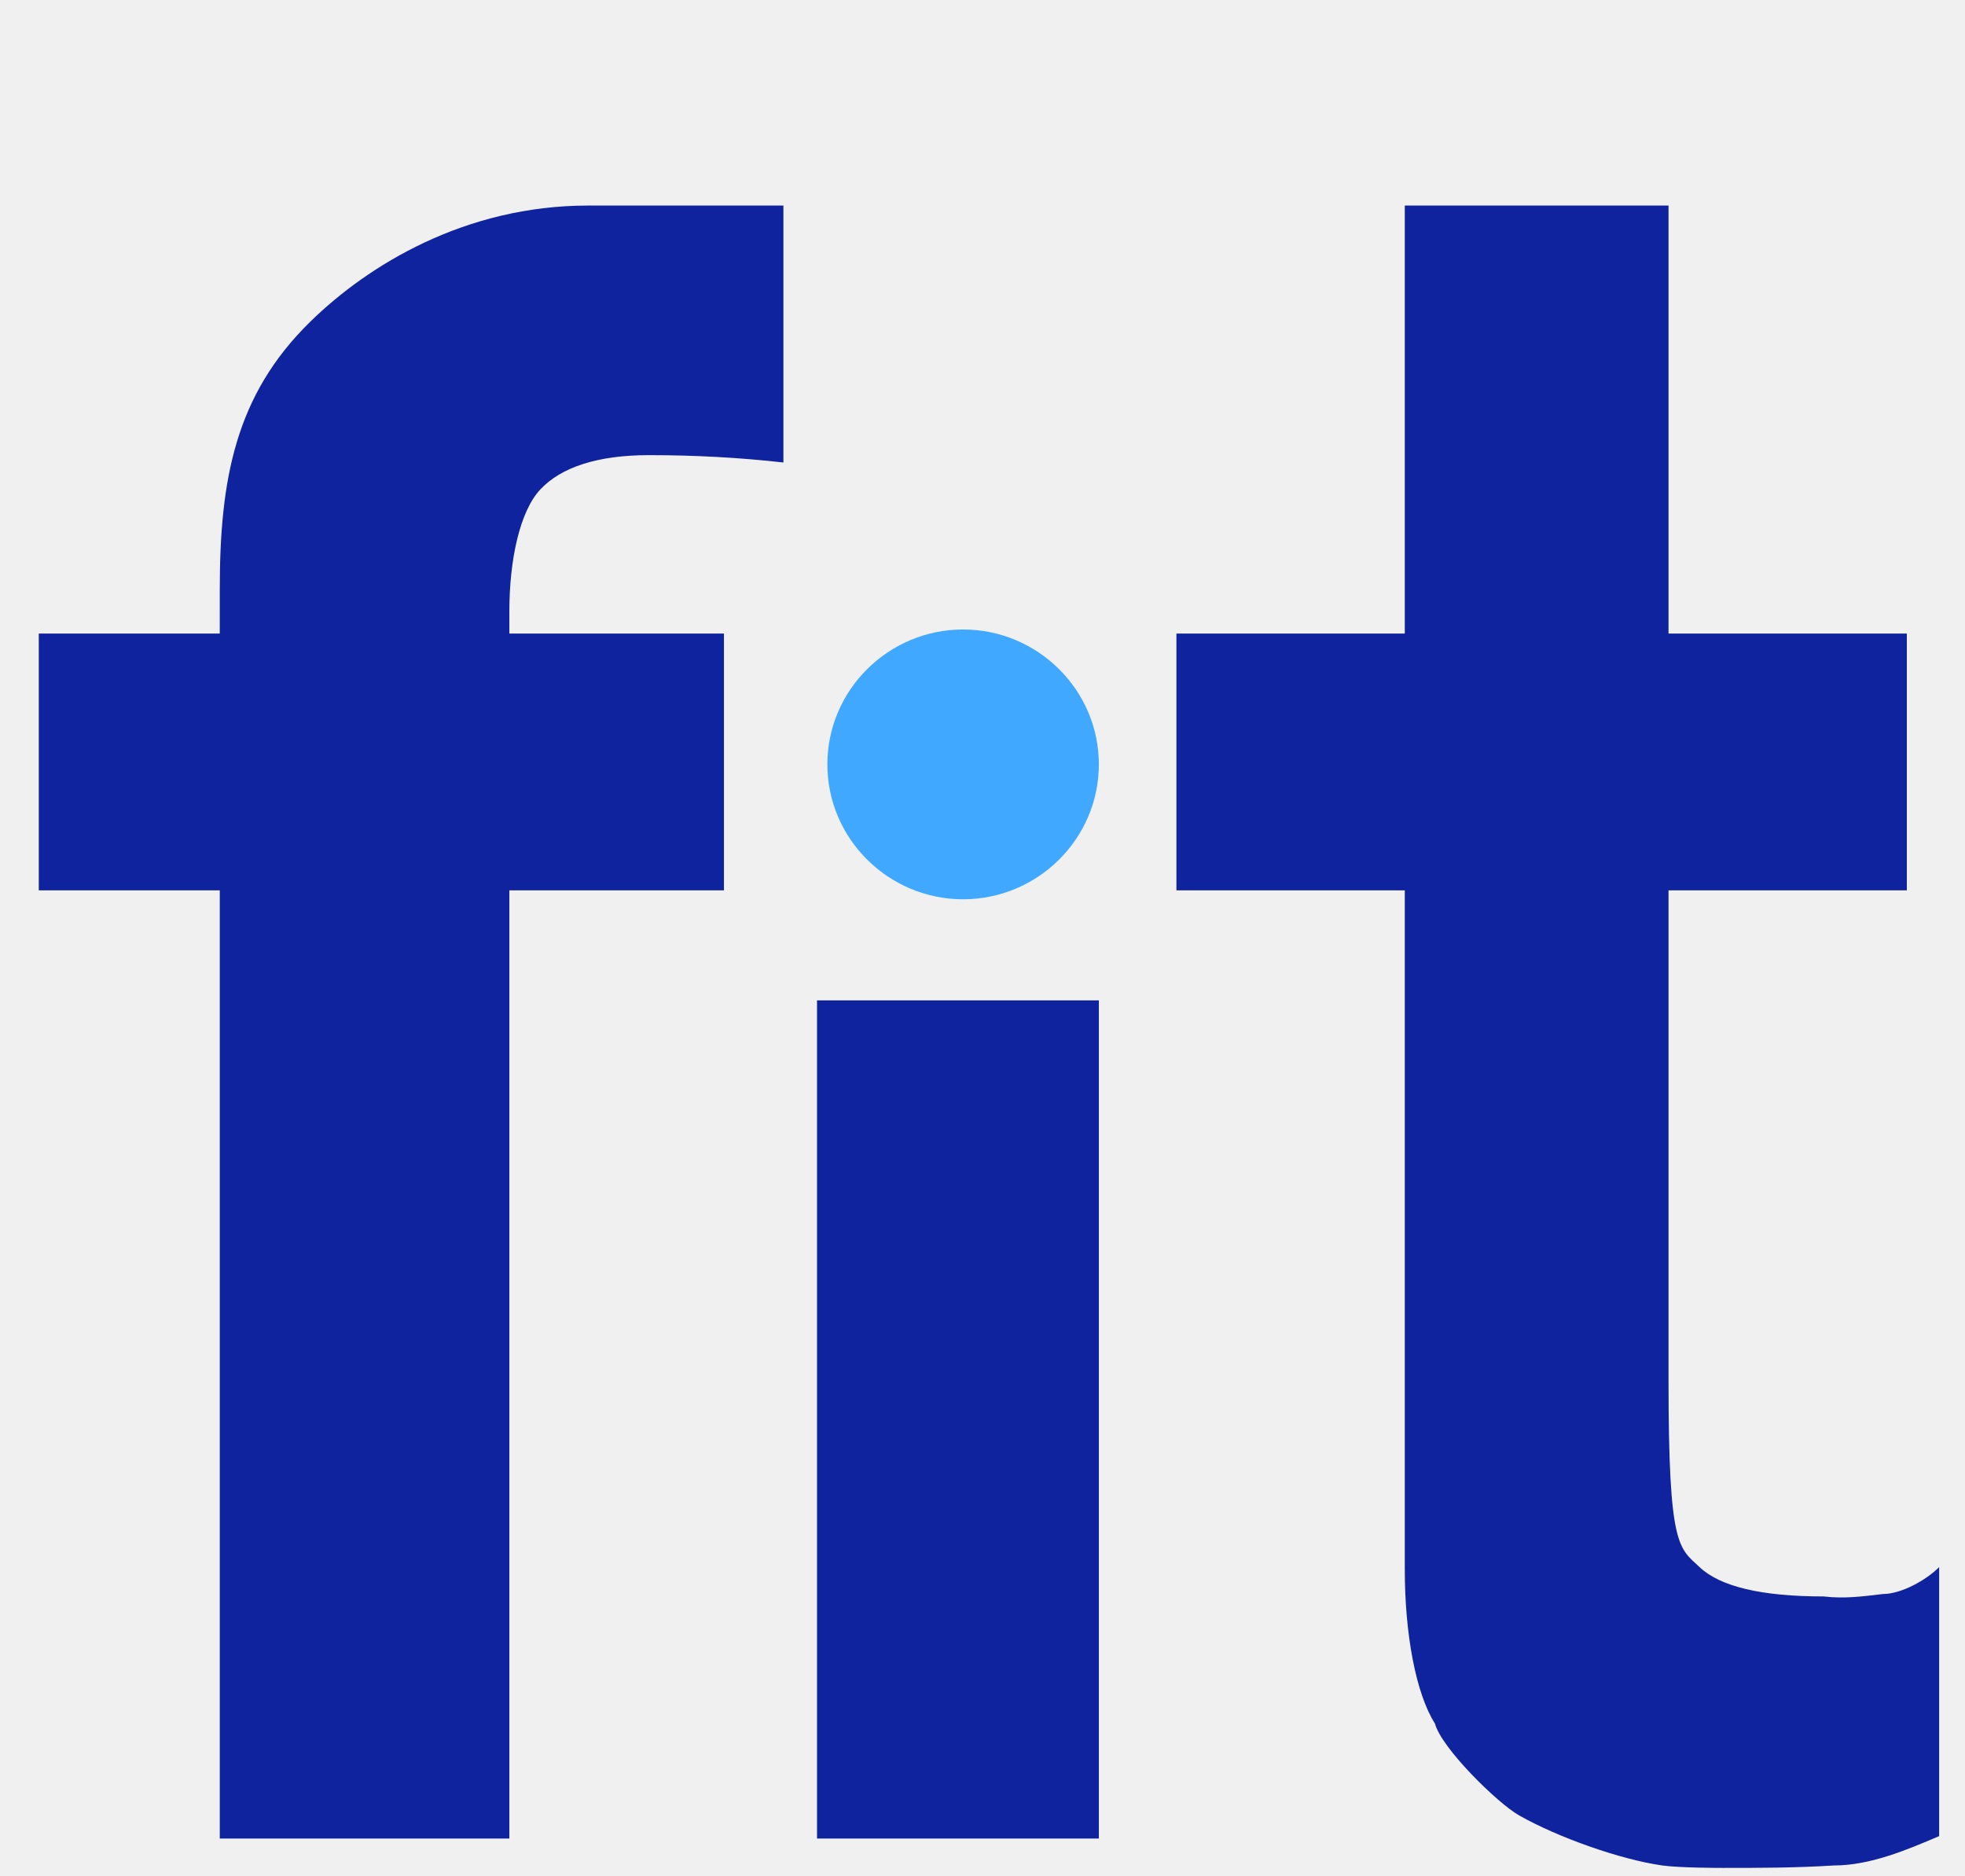
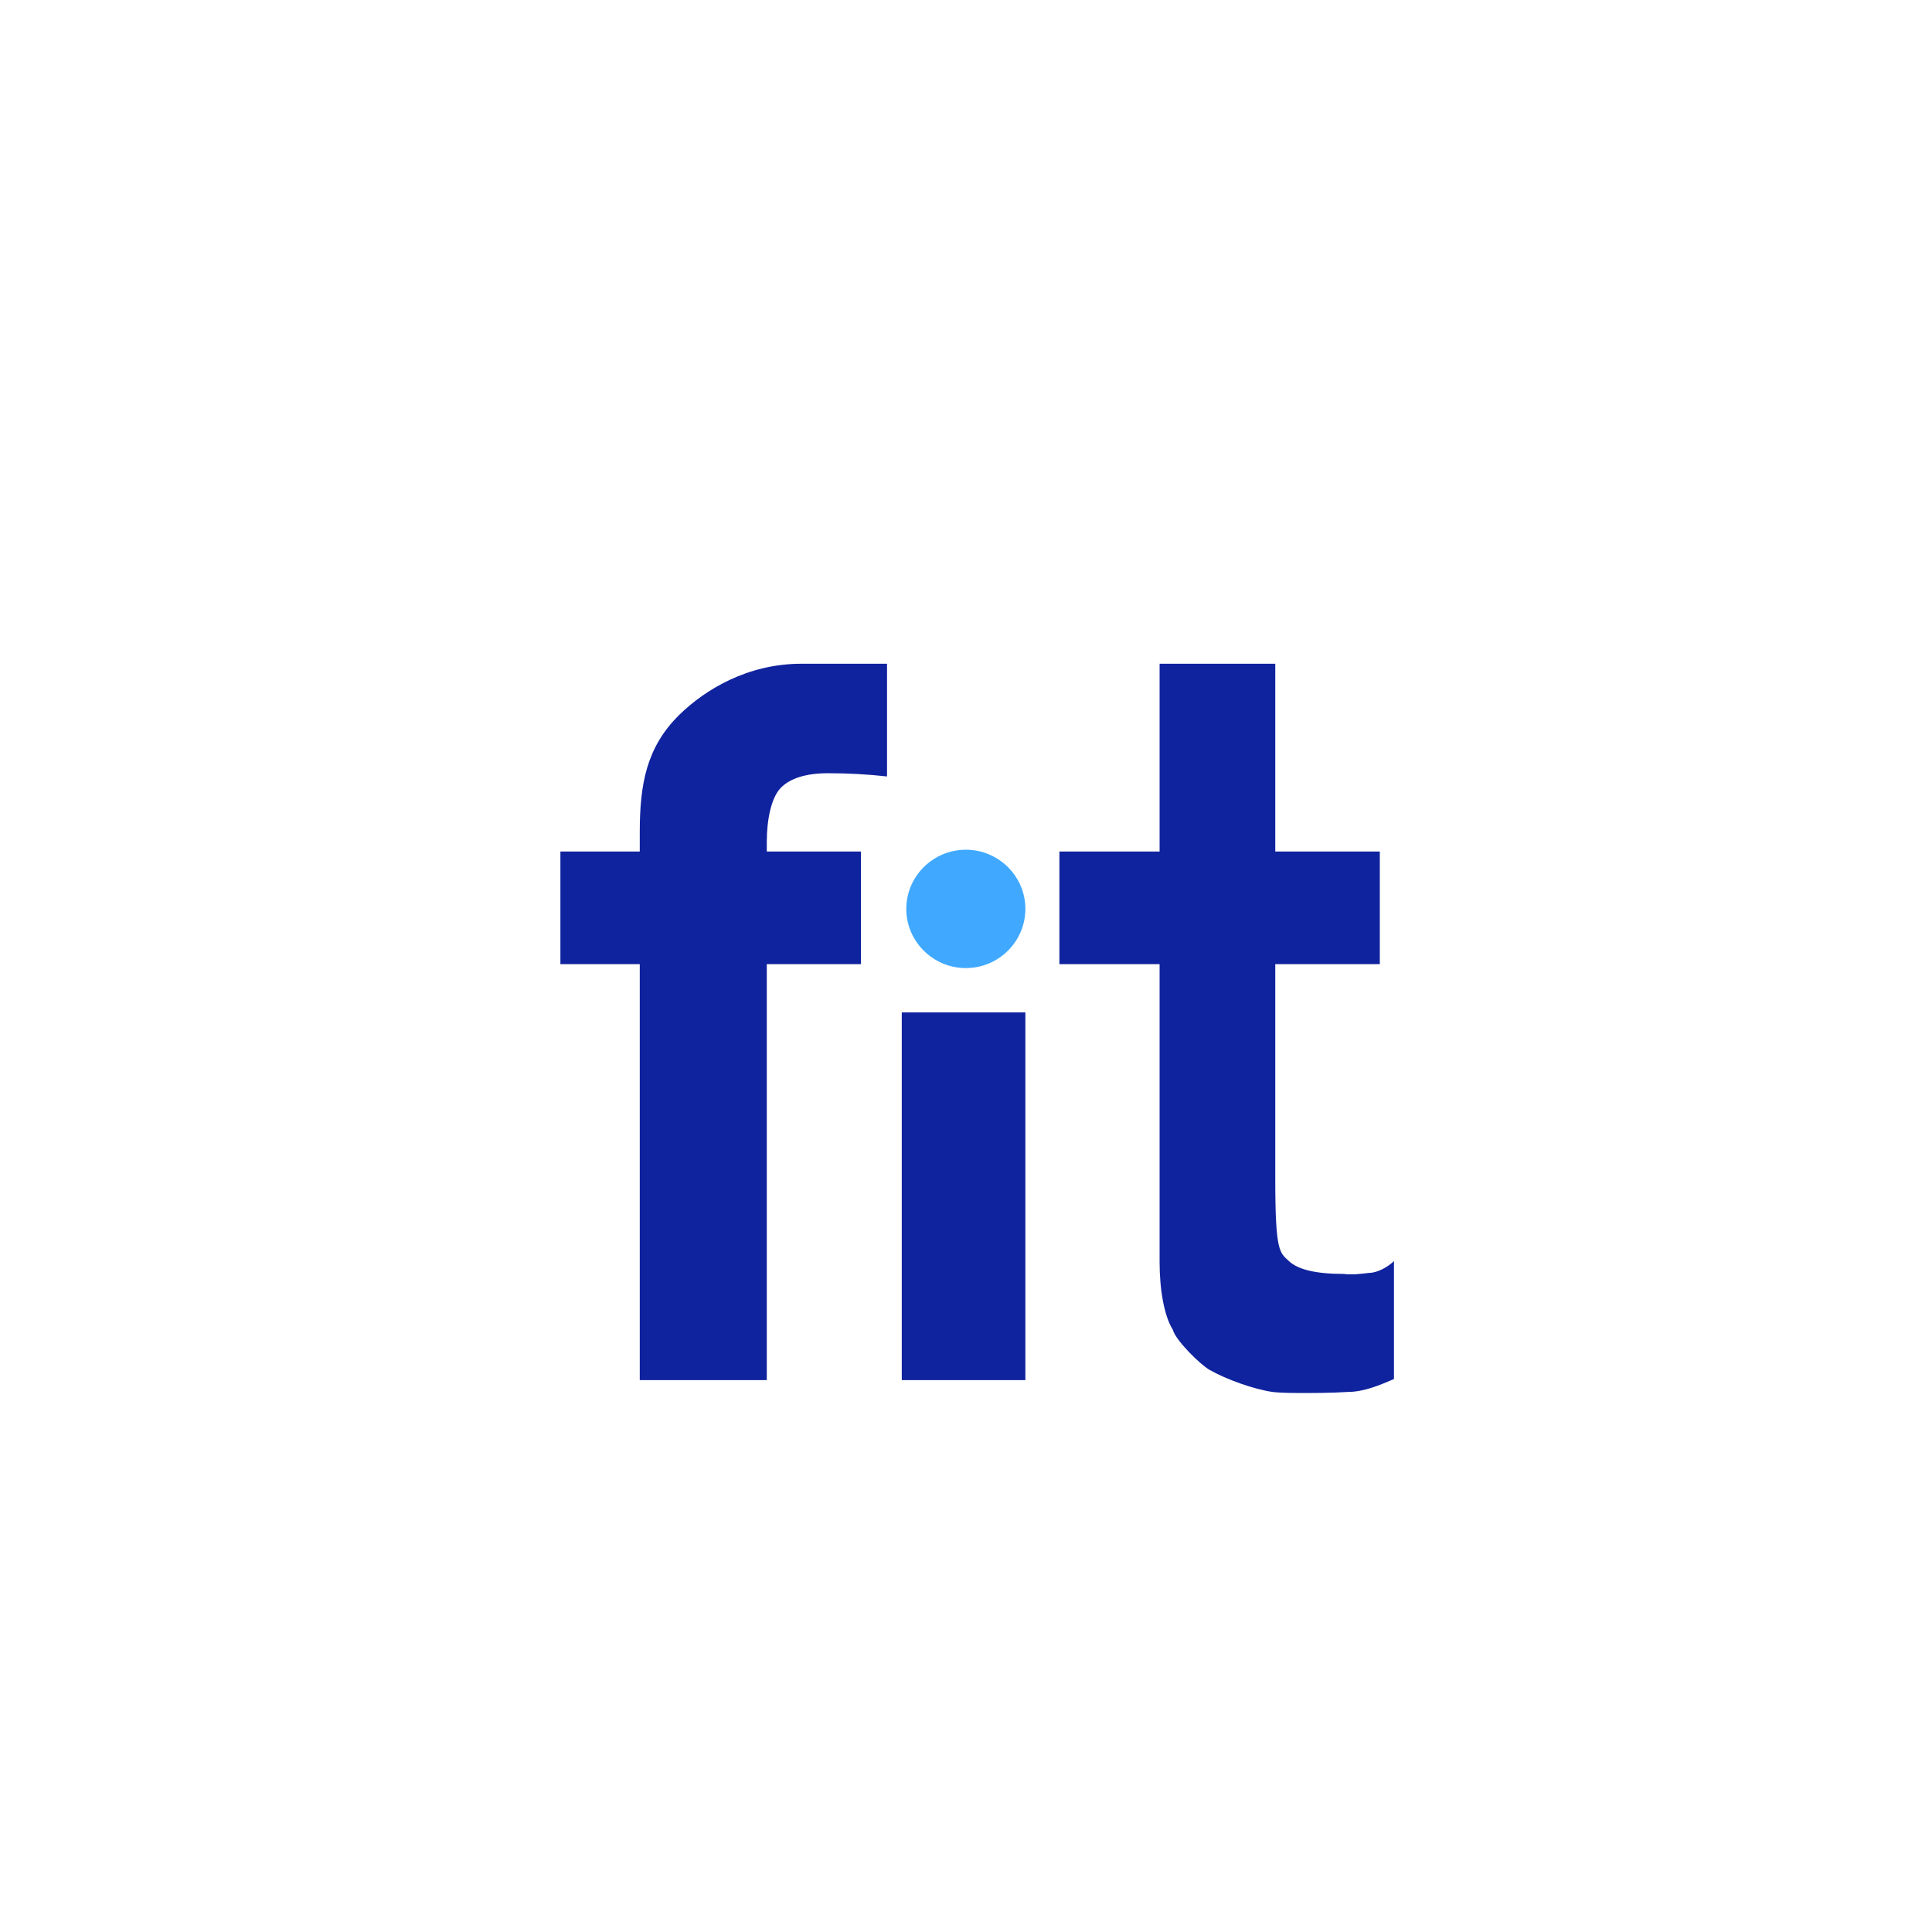
- <svg xmlns="http://www.w3.org/2000/svg" width="110" height="105" viewBox="0 0 110 105" fill="none">
-   <path d="M93.403 35.469H106.744V49.845H93.403V77.317C93.403 86.667 93.982 86.639 95.14 87.734C96.298 88.829 98.614 89.377 102.087 89.377C103.245 89.514 104.258 89.377 105.416 89.24C106.429 89.24 107.829 88.465 108.553 87.734V102.795C106.744 103.568 104.692 104.438 102.666 104.438C100.495 104.575 98.469 104.575 96.442 104.575C96.307 104.575 94.015 104.575 93.05 104.438C90.7 104.105 87.204 102.864 85.033 101.632C83.827 100.947 80.691 97.866 80.329 96.497C79.244 94.786 78.64 91.431 78.64 87.871V49.845H65.856V35.469H78.64V11.508H93.403V35.469Z" fill="#10239E" />
-   <path fill-rule="evenodd" clip-rule="evenodd" d="M2.171 49.845H12.303V102.932H28.513V49.845H40.526L40.526 35.469H28.513L28.513 34.236C28.513 31.361 29.092 28.631 30.25 27.398C31.408 26.166 33.434 25.481 36.329 25.481C38.934 25.481 41.395 25.618 43.855 25.892V11.508L38.355 11.508L32.928 11.508C26.052 11.508 20.625 14.824 17.368 18.011C13.171 22.119 12.303 26.843 12.303 33.004L12.302 35.469H2.171L2.171 49.845ZM61.513 56.007H45.737V102.932H61.513V56.007Z" fill="#10239E" />
-   <path d="M61.513 42.794C61.513 46.965 58.085 50.346 53.914 50.346C49.744 50.346 46.316 46.965 46.316 42.794C46.316 38.623 49.744 35.242 53.914 35.242C58.085 35.242 61.513 38.623 61.513 42.794Z" fill="#40A9FF" />
+ <svg xmlns="http://www.w3.org/2000/svg" width="64" height="64" viewBox="0 0 64 64" fill="none">
+   <rect width="64" height="64" fill="white" />
+   <path d="M42.245 28.207H45.708V31.939H42.245V39.07C42.245 41.497 42.395 41.489 42.696 41.774C42.996 42.058 43.597 42.2 44.499 42.2C44.8 42.236 45.063 42.2 45.363 42.165C45.626 42.165 45.99 41.963 46.177 41.774V45.683C45.708 45.884 45.175 46.11 44.649 46.11C44.086 46.145 43.56 46.145 43.034 46.145C42.999 46.145 42.404 46.145 42.153 46.11C41.543 46.023 40.636 45.701 40.072 45.381C39.759 45.203 38.945 44.404 38.851 44.048C38.569 43.604 38.413 42.733 38.413 41.809V31.939H35.094V28.207H38.413V21.987H42.245V28.207Z" fill="#10239E" />
+   <path fill-rule="evenodd" clip-rule="evenodd" d="M18.564 31.939H21.193V45.719H25.401V31.939H28.52L28.52 28.207H25.401L25.401 27.887C25.401 27.141 25.552 26.432 25.852 26.112C26.153 25.792 26.679 25.614 27.43 25.614C28.106 25.614 28.745 25.65 29.384 25.721V21.987L27.956 21.987L26.547 21.987C24.763 21.987 23.354 22.848 22.508 23.675C21.419 24.742 21.193 25.968 21.193 27.567L21.193 28.207H18.564L18.564 31.939ZM33.967 33.538H29.872V45.719H33.967V33.538Z" fill="#10239E" />
+   <path d="M33.967 30.108C33.967 31.191 33.078 32.069 31.995 32.069C30.912 32.069 30.022 31.191 30.022 30.108C30.022 29.026 30.912 28.148 31.995 28.148C33.078 28.148 33.967 29.026 33.967 30.108Z" fill="#40A9FF" />
</svg>
